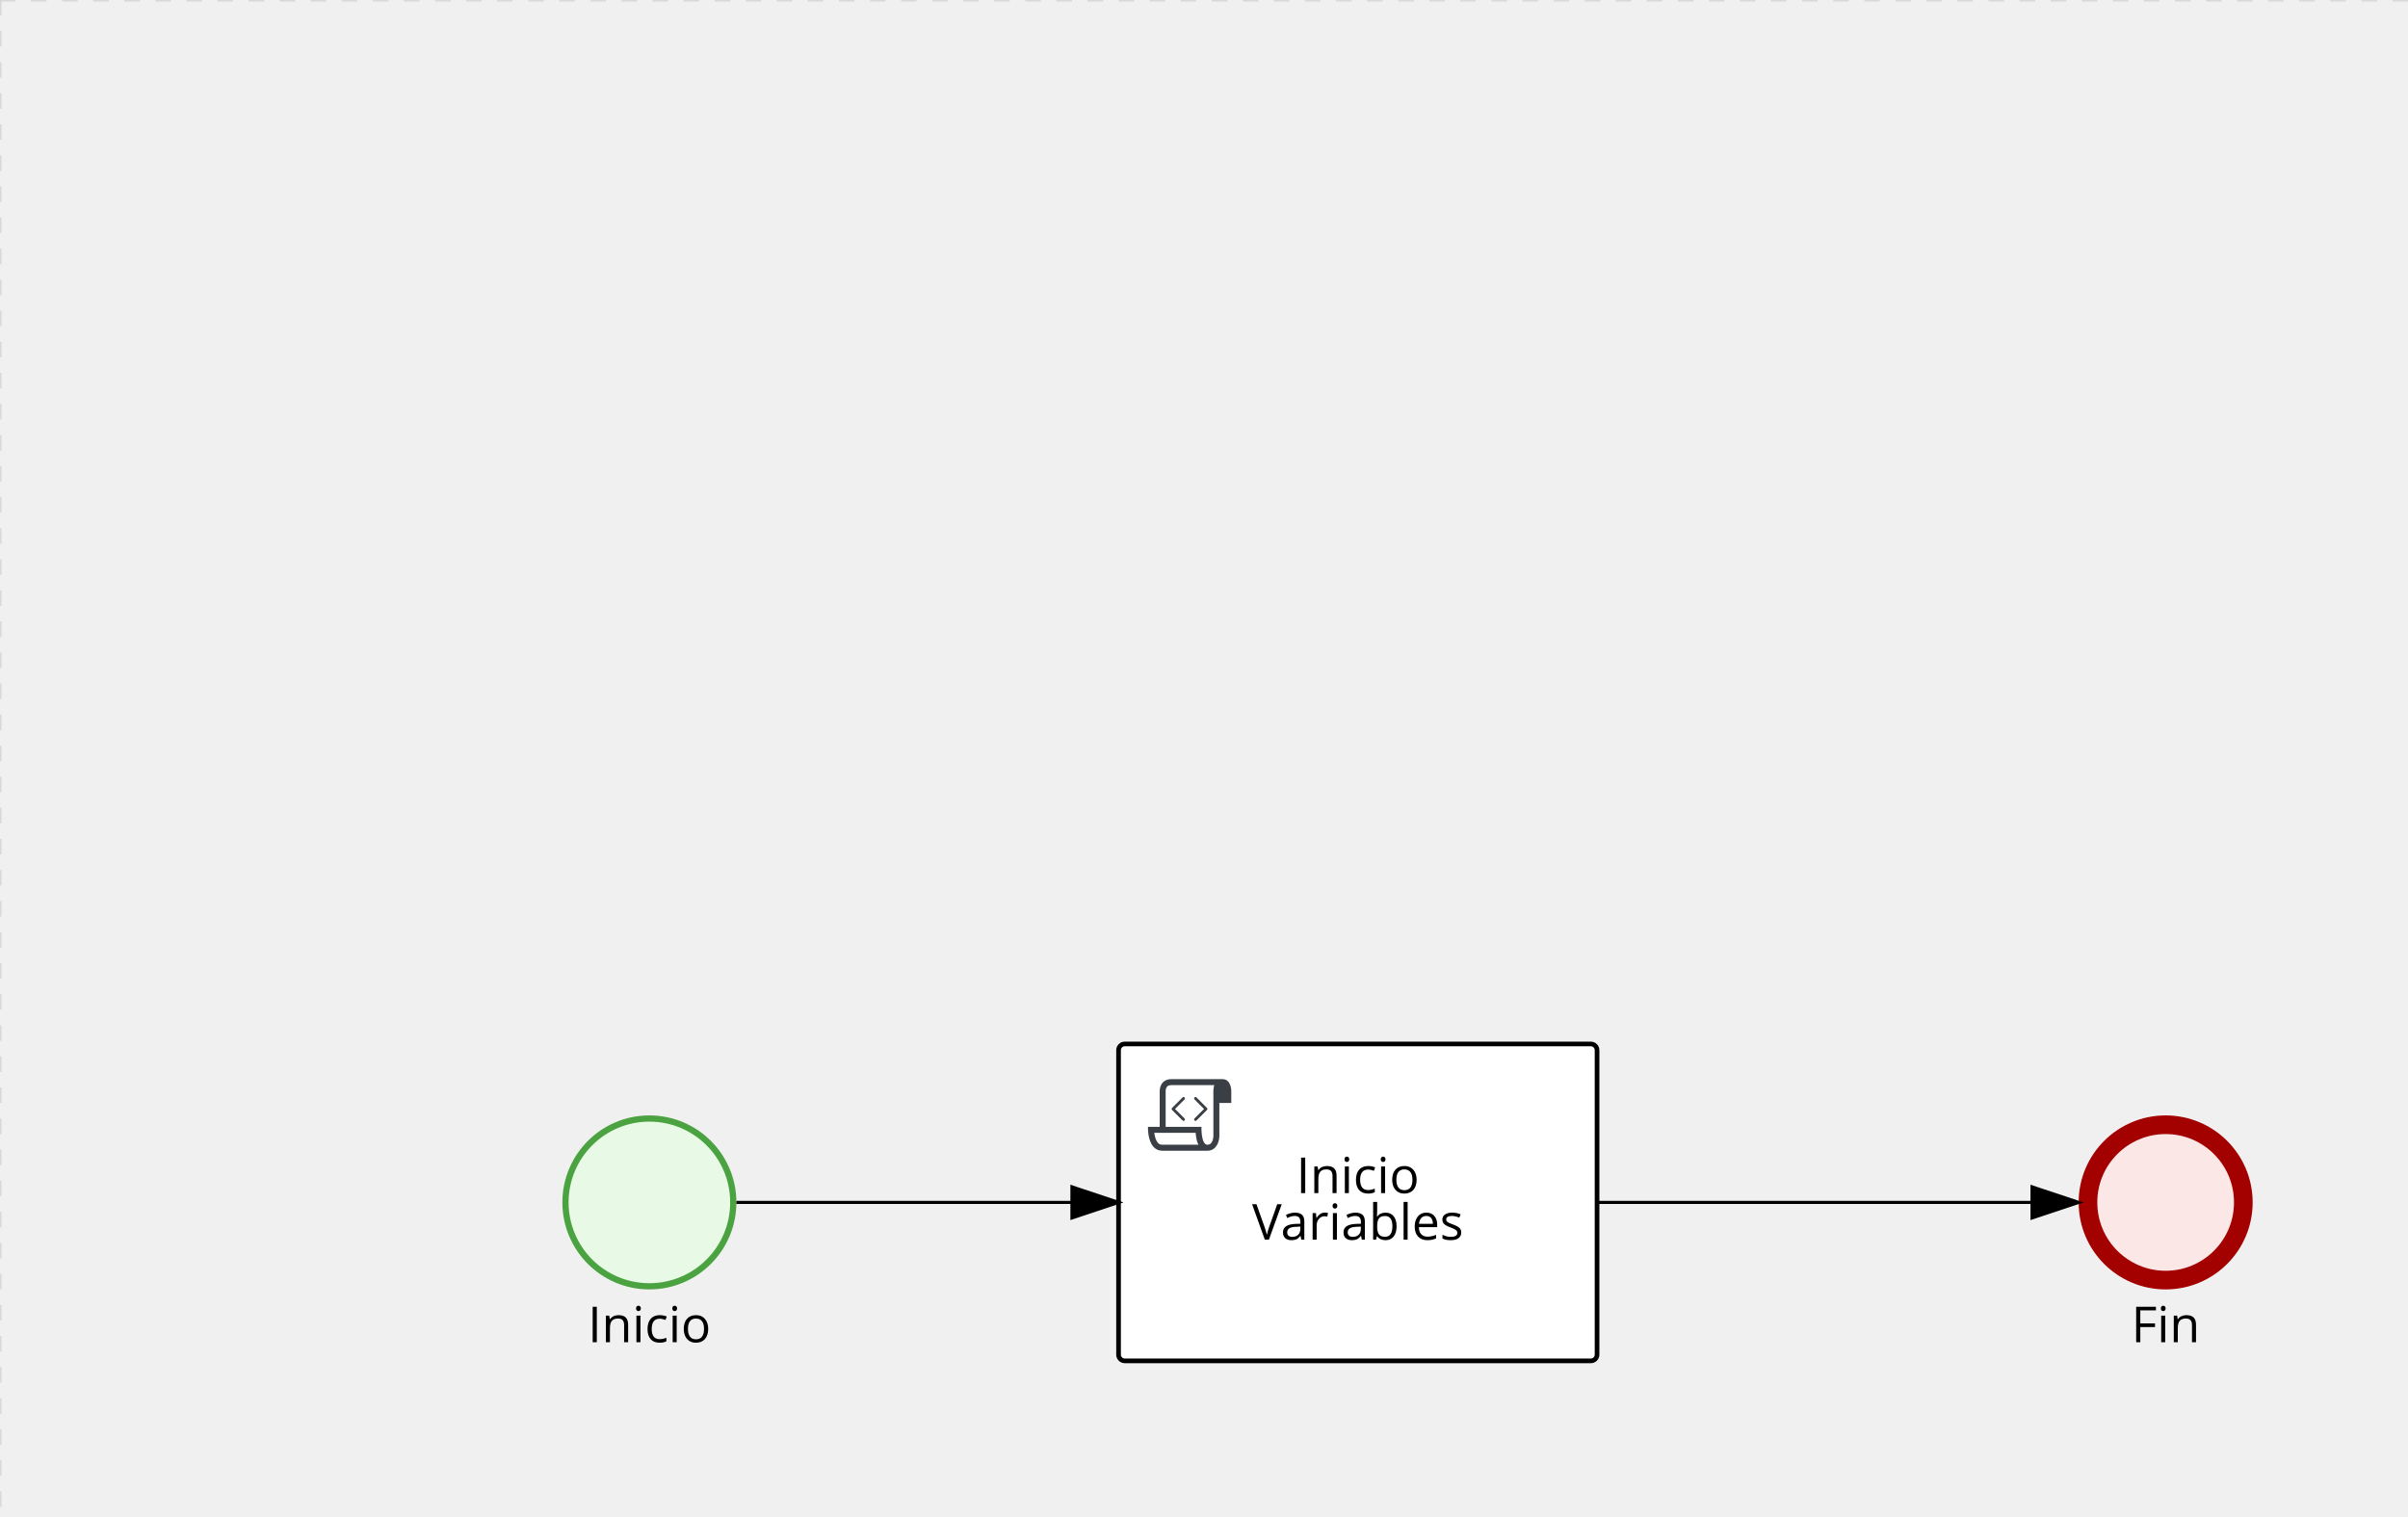
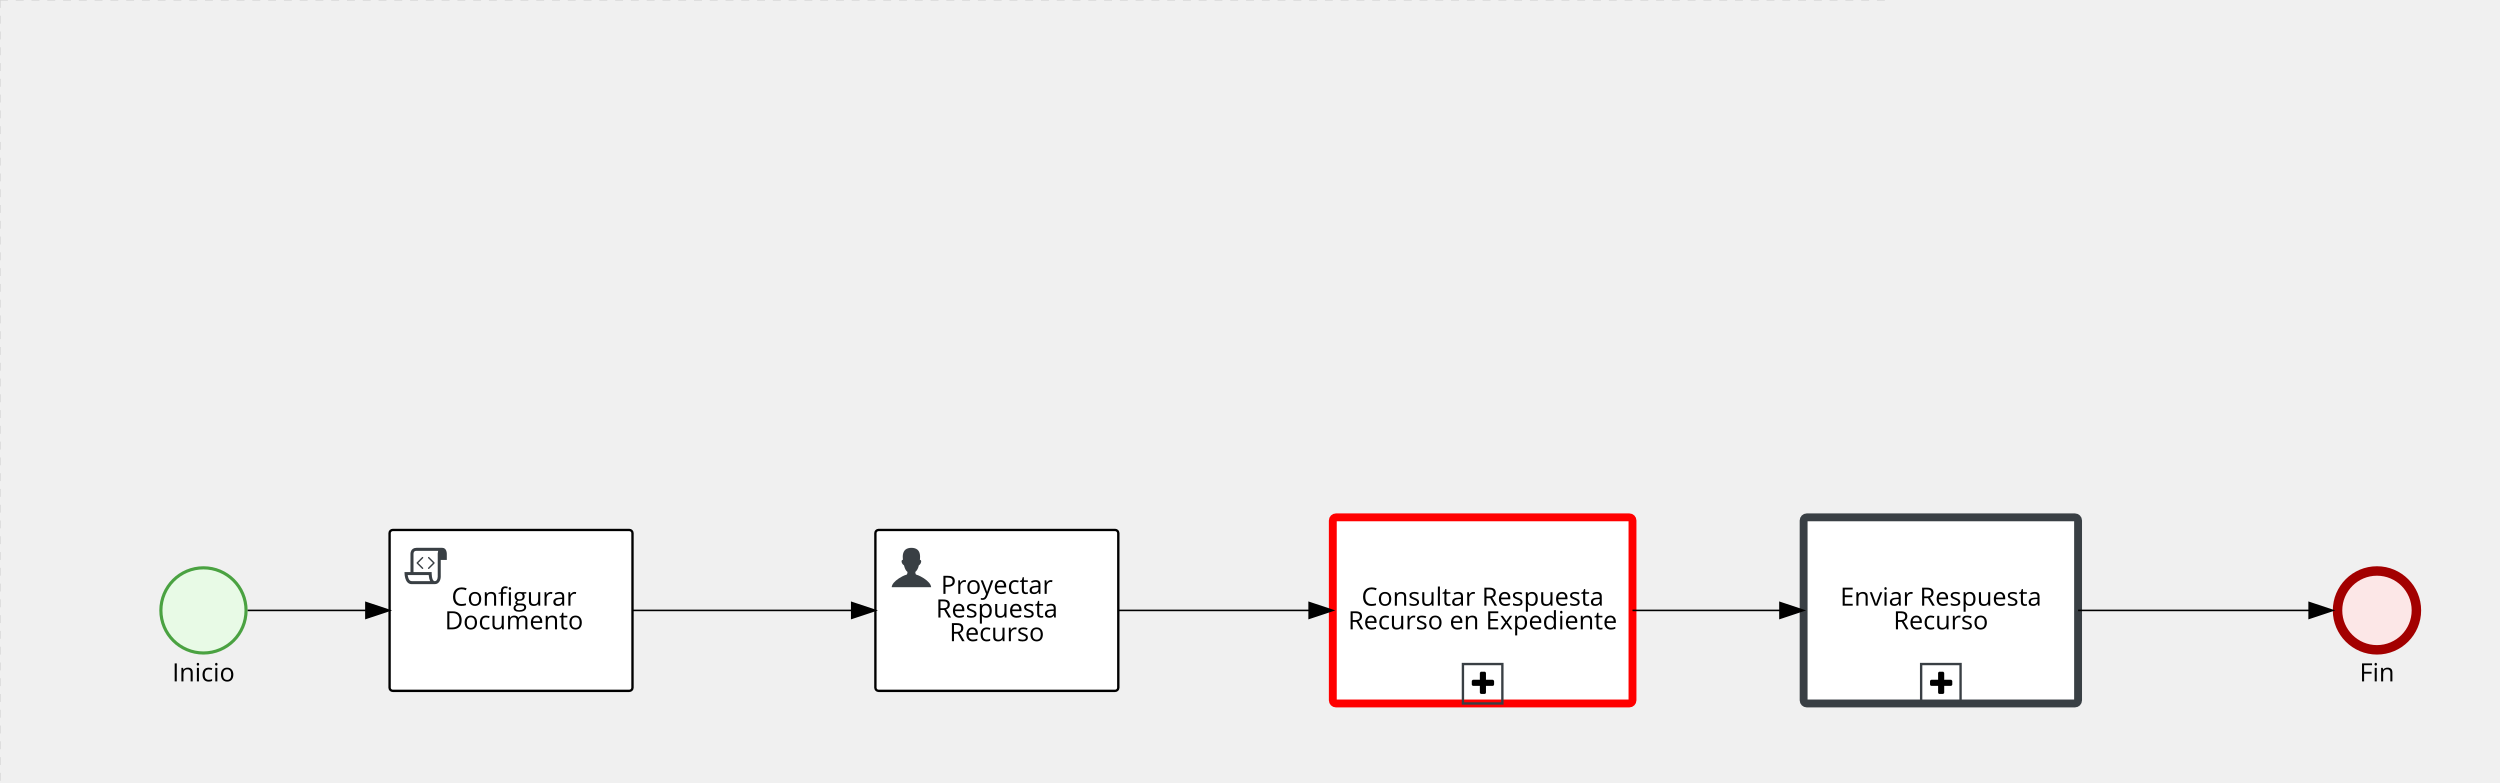
- <svg xmlns="http://www.w3.org/2000/svg" version="1.1" width="775" height="488" viewBox="0 0 775 488">
+ <svg xmlns="http://www.w3.org/2000/svg" version="1.1" width="1585" height="496" viewBox="0 0 1585 496">
  <defs />
  <g transform="matrix(1,0,0,1,0,0)">
    <g>
      <g>
        <g>
          <path fill="none" stroke="#d3d3d3" paint-order="fill stroke markers" d=" M 0 0 L 1200 0" stroke-miterlimit="10" stroke-opacity="0.8" stroke-dasharray="5" />
        </g>
        <g>
          <path fill="none" stroke="#d3d3d3" paint-order="fill stroke markers" d=" M 0 0 L 0 800" stroke-miterlimit="10" stroke-opacity="0.8" stroke-dasharray="5" />
        </g>
      </g>
-       <g id="_6DC82F72-ABA5-46C1-A53D-A0591ECE2742" bpmn2nodeid="_6DC82F72-ABA5-46C1-A53D-A0591ECE2742" transform="matrix(1,0,0,1,181,359)">
+       <g id="_6DC82F72-ABA5-46C1-A53D-A0591ECE2742" bpmn2nodeid="_6DC82F72-ABA5-46C1-A53D-A0591ECE2742" transform="matrix(1,0,0,1,101,359)">
        <g>
          <path fill="none" stroke="none" />
        </g>
        <g transform="matrix(0.125,0,0,0.125,0,0)">
          <g transform="matrix(1,0,0,1,0,0)">
            <path fill="#e8fae6" stroke="none" id="_6DC82F72-ABA5-46C1-A53D-A0591ECE2742?shapeType=BACKGROUND" paint-order="stroke fill markers" d=" M 0 0 M 444 224 C 444 263.9 434.2 300.8 414.4 334.5 C 394.7 368.2 368 394.9 334.4 414.5 C 300.8 434.1 263.9 444 224 444 C 184.1 444 147.2 434.2 113.5 414.4 C 79.8 394.7 53.1 368 33.5 334.4 C 13.9 300.8 4 263.9 4 224 C 4 184.1 13.8 147.2 33.6 113.5 C 53.4 79.8 80.1 53.1 113.6 33.5 C 147.1 13.9 184.1 4 224 4 C 263.9 4 300.8 13.8 334.5 33.6 C 368.2 53.4 394.9 80.1 414.5 113.6 C 434.1 147.1 444 184.1 444 224 Z" />
          </g>
          <g>
            <g transform="matrix(1,0,0,1,0,0)">
              <g transform="matrix(1,0,0,1,0,0)">
                <path fill="rgb(74,162,65)" stroke="none" id="_6DC82F72-ABA5-46C1-A53D-A0591ECE2742?shapeType=BORDER&amp;renderType=FILL" paint-order="stroke fill markers" d=" M 0 0 M 224 0 C 100.3 0 0 100.3 0 224 C 0 347.7 100.3 448 224 448 C 347.7 448 448 347.7 448 224 C 448 100.3 347.7 0 224 0 Z M 0 0 M 224 432 C 109.1 432 16 338.9 16 224 C 16 109.1 109.1 16 224 16 C 338.9 16 432 109.1 432 224 C 432 338.9 338.9 432 224 432 Z" />
              </g>
            </g>
          </g>
        </g>
        <g transform="matrix(1,0,0,1,8.171875,61)">
          <text fill="#000000" stroke="none" font-family="Open Sans" font-size="12pt" font-style="normal" font-weight="normal" text-decoration="normal" x="19.828" y="12" text-anchor="middle" dominant-baseline="alphabetic">Inicio</text>
        </g>
      </g>
-       <g transform="matrix(1,0,0,1,181,359)" />
-       <g id="_3009E0E1-0F82-4157-9731-195530C65B05" bpmn2nodeid="_3009E0E1-0F82-4157-9731-195530C65B05" transform="matrix(1,0,0,1,360,336)">
+       <g transform="matrix(1,0,0,1,101,359)" />
+       <g id="_3009E0E1-0F82-4157-9731-195530C65B05" bpmn2nodeid="_3009E0E1-0F82-4157-9731-195530C65B05" transform="matrix(1,0,0,1,247,336)">
        <g>
          <path fill="none" stroke="none" />
        </g>
        <g transform="matrix(1,0,0,1,0,0)">
          <path fill="#ffffff" stroke="none" id="_3009E0E1-0F82-4157-9731-195530C65B05?shapeType=BACKGROUND" paint-order="stroke fill markers" d=" M 2 0 L 152 0 L 152 0 A 2 2 0 0 1 154 2 L 154 100 L 154 100 A 2 2 0 0 1 152 102 L 2 102 L 2 102 A 2 2 0 0 1 0 100 L 0 2 L 0 2 A 2 2 0 0 1 2 0 Z" />
        </g>
        <g transform="matrix(1,0,0,1,0,0)">
          <path fill="none" stroke="rgb(0,0,0)" id="_3009E0E1-0F82-4157-9731-195530C65B05?shapeType=BORDER&amp;renderType=STROKE" paint-order="fill stroke markers" d=" M 2 0 L 152 0 L 152 0 A 2 2 0 0 1 154 2 L 154 100 L 154 100 A 2 2 0 0 1 152 102 L 2 102 L 2 102 A 2 2 0 0 1 0 100 L 0 2 L 0 2 A 2 2 0 0 1 2 0 Z" stroke-miterlimit="10" stroke-width="1.5" stroke-dasharray="" />
        </g>
        <g>
          <g transform="matrix(0.06,0,0,0.06,9.4,9.4)">
            <g transform="matrix(1,0,0,1,0,0)">
              <path fill="#393f44" stroke="none" id="_3009E0E1-0F82-4157-9731-195530C65B05_task__FQFd__KwNe" paint-order="stroke fill markers" d=" M 0 0 M 197.3 130.2 C 194.4 127.3 189.6 127.3 186.7 130.2 L 130.2 186.7 C 127.3 189.6 127.3 194.4 130.2 197.3 L 186.7 253.8 C 188.1 255.3 190.1 256 192 256 C 193.9 256 195.9 255.3 197.3 253.7 C 200.2 250.8 200.2 246 197.3 243.1 L 146.2 192 L 197.3 140.8 C 200.2 137.9 200.2 133.1 197.3 130.2 Z" />
            </g>
            <g transform="matrix(1,0,0,1,0,0)">
              <path fill="#393f44" stroke="none" id="_3009E0E1-0F82-4157-9731-195530C65B05_task__FQFd__W91P" paint-order="stroke fill markers" d=" M 0 0 M 261.3 130.2 C 258.4 127.3 253.6 127.3 250.7 130.2 C 247.8 133.1 247.8 137.9 250.7 140.8 L 301.8 191.9 L 250.7 243 C 247.8 245.9 247.8 250.7 250.7 253.6 C 252.1 255.3 254.1 256 256 256 C 257.9 256 259.9 255.3 261.3 253.8 L 317.8 197.3 C 320.7 194.4 320.7 189.6 317.8 186.7 L 261.3 130.2 Z" />
            </g>
            <g transform="matrix(1,0,0,1,0,0)">
              <path fill="#393f44" stroke="none" id="_3009E0E1-0F82-4157-9731-195530C65B05_task__FQFd__wKhe" paint-order="stroke fill markers" d=" M 0 0 M 400 32 C 400 32 152.8 32 128 32 C 62 32 64 96 64 96 L 64 288 L 1 288 C 1 288 -4 416 78 416 L 320 416 C 368 416 384 368 384 336 C 384 314.2 384 224.4 384 160 L 448 160 L 448 96 C 448 96 449 32 400 32 Z M 0 0 M 78 383.9 C 68.5 383.9 61.6 381.1 55.5 374.9 C 43.4 362.4 37.5 339.6 34.9 320 L 256.9 320 C 257.1 322.7 257.3 325.4 257.6 328.2 C 260 351.6 264.7 370.1 271.9 383.9 L 78 383.9 L 78 383.9 Z M 0 0 M 352 336 C 352 345.9 349.6 360.3 342.9 371 C 337.2 380.1 330.4 384 320 384 C 285 384 288 288 288 288 L 96 288 L 96 96 L 96 95.9 L 96 95.1 C 96 90.6 97.6 78.3 104.7 71.2 C 106.5 69.4 111.9 64 128 64 L 356.5 64 C 354.4 72.8 352.8 81.8 352.2 89.9 C 352.2 90.5 352.1 91.1 352.1 91.7 C 352.1 92 352.1 92.3 352.1 92.6 C 352 94.8 352 96 352 96 L 352 160 L 352 336 Z" />
            </g>
          </g>
        </g>
-         <g transform="matrix(1,0,0,1,42.98047,36)">
-           <text fill="#000000" stroke="none" font-family="Open Sans" font-size="12pt" font-style="normal" font-weight="normal" text-decoration="normal" x="34.02" y="12" text-anchor="middle" dominant-baseline="alphabetic">   Inicio    </text>
-           <text fill="#000000" stroke="none" font-family="Open Sans" font-size="12pt" font-style="normal" font-weight="normal" text-decoration="normal" x="34.02" y="27" text-anchor="middle" dominant-baseline="alphabetic">Variables</text>
+         <g transform="matrix(1,0,0,1,35,36)">
+           <text fill="#000000" stroke="none" font-family="Open Sans" font-size="12pt" font-style="normal" font-weight="normal" text-decoration="normal" x="43.879" y="12" text-anchor="middle" dominant-baseline="alphabetic">Configurar  </text>
+           <text fill="#000000" stroke="none" font-family="Open Sans" font-size="12pt" font-style="normal" font-weight="normal" text-decoration="normal" x="43.879" y="27" text-anchor="middle" dominant-baseline="alphabetic">Documento</text>
        </g>
      </g>
      <g id="_CF55040E-FF99-4877-B51C-25BBBD6126B9" bpmn2nodeid="_CF55040E-FF99-4877-B51C-25BBBD6126B9">
        <g>
-           <path fill="none" stroke="#000000" paint-order="fill stroke markers" d=" M 237 387 L 345 387" stroke-miterlimit="10" stroke-dasharray="" />
-         </g>
-         <g transform="matrix(1,0,0,1,237,387)" />
-         <g transform="matrix(6.123233995736766e-17,1,-1,6.123233995736766e-17,360,382)">
+           <path fill="none" stroke="#000000" paint-order="fill stroke markers" d=" M 157 387 L 232 387" stroke-miterlimit="10" stroke-dasharray="" />
+         </g>
+         <g transform="matrix(1,0,0,1,157,387)" />
+         <g transform="matrix(6.123233995736766e-17,1,-1,6.123233995736766e-17,247,382)">
          <path fill="#000000" stroke="#000000" paint-order="fill stroke markers" d=" M 10 15 L 0 15 L 5 0 Z" stroke-miterlimit="10" stroke-dasharray="" />
        </g>
-         <g transform="matrix(1,0,0,1,237,377)" />
-       </g>
-       <g id="_E1D607D4-C0B6-4081-8B7C-C9EB030DE6E1" bpmn2nodeid="_E1D607D4-C0B6-4081-8B7C-C9EB030DE6E1" transform="matrix(1,0,0,1,669,359)">
+         <g transform="matrix(1,0,0,1,157,377)" />
+       </g>
+       <g transform="matrix(1,0,0,1,247,336)" />
+       <g id="_6E015C1A-C354-4C4A-9874-02E8AE5A3B58" bpmn2nodeid="_6E015C1A-C354-4C4A-9874-02E8AE5A3B58" transform="matrix(1,0,0,1,555,336)">
+         <g>
+           <path fill="none" stroke="none" />
+         </g>
+         <g transform="matrix(1,0,0,1,0,0)">
+           <path fill="#ffffff" stroke="none" id="_6E015C1A-C354-4C4A-9874-02E8AE5A3B58?shapeType=BACKGROUND" paint-order="stroke fill markers" d=" M 2 0 L 152 0 L 152 0 A 2 2 0 0 1 154 2 L 154 100 L 154 100 A 2 2 0 0 1 152 102 L 2 102 L 2 102 A 2 2 0 0 1 0 100 L 0 2 L 0 2 A 2 2 0 0 1 2 0 Z" />
+         </g>
+         <g transform="matrix(1,0,0,1,0,0)">
+           <path fill="none" stroke="rgb(0,0,0)" id="_6E015C1A-C354-4C4A-9874-02E8AE5A3B58?shapeType=BORDER&amp;renderType=STROKE" paint-order="fill stroke markers" d=" M 2 0 L 152 0 L 152 0 A 2 2 0 0 1 154 2 L 154 100 L 154 100 A 2 2 0 0 1 152 102 L 2 102 L 2 102 A 2 2 0 0 1 0 100 L 0 2 L 0 2 A 2 2 0 0 1 2 0 Z" stroke-miterlimit="10" stroke-width="1.5" stroke-dasharray="" />
+         </g>
+         <g>
+           <g transform="matrix(0.06,0,0,0.06,9.4,9.4)">
+             <g transform="matrix(1,0,0,1,0,0)">
+               <path fill="#393f44" stroke="none" id="_6E015C1A-C354-4C4A-9874-02E8AE5A3B58_task__RvU5__iZSm" paint-order="stroke fill markers" d=" M 0 0 M 16 445.21 C 16 440.869 18.784 431.129 22.001 424.217 C 35.768 394.64 77.283 359.28 129 333.084 C 144.516 325.224 157.347 319.964 167.807 317.174 C 171.932 316.074 175.729 314.414 176.525 313.363 C 178.894 310.234 180.914 302.908 181.727 294.5 L 182.5 286.5 L 178.507 283.455 C 166.303 274.146 154.284 251.678 148.04 226.5 C 145.611 216.707 145.056 215.462 142.984 215.158 C 141.703 214.97 138.083 212.243 134.939 209.099 C 123.233 197.393 116.891 177.376 121.44 166.49 C 123.002 162.751 128.155 159.01 131.75 159.004 C 134.448 159 134.471 158.603 132.914 138.788 C 130.927 113.496 134.279 92.265 143.132 74.076 C 152.232 55.38 167.569 42.882 189.049 36.66 C 210.203 30.532 237.797 30.532 258.951 36.66 C 300.042 48.563 318.958 83.806 314.955 141 C 314.32 150.075 313.624 157.788 313.409 158.14 C 313.194 158.493 314.575 159.073 316.479 159.43 C 328.929 161.766 330.986 177.018 321.496 196.621 C 316.903 206.109 309.357 214.508 304.817 215.185 C 303.023 215.453 302.293 217.146 299.943 226.5 C 296.659 239.567 294.474 245.305 287.948 257.995 C 282.491 268.606 273.035 281.109 268.108 284.229 L 264.871 286.278 L 265.518 292.889 C 266.345 301.33 268.639 309.871 270.877 312.837 C 272.067 314.415 275.002 315.79 280.063 317.139 C 291.069 320.075 303.617 325.274 321 334.102 C 369.815 358.891 410.848 393.758 425.032 422.5 C 429.07 430.682 432 440.232 432 445.21 L 432 448 L 224 448 L 16 448 L 16 445.21 Z" />
+             </g>
+           </g>
+         </g>
+         <g transform="matrix(1,0,0,1,4.04,13.68)">
+           <g transform="matrix(0.04,0,0,0.04,63.36,69.12)">
+             <g transform="matrix(1,0,0,1,0,0)">
+               <path fill="none" stroke="none" />
+             </g>
+             <g transform="matrix(1,0,0,1,0,0)">
+               <path fill="none" stroke="none" />
+             </g>
+           </g>
+         </g>
+         <g transform="matrix(1,0,0,1,36.28125,28.5)">
+           <text fill="#000000" stroke="none" font-family="Open Sans" font-size="12pt" font-style="normal" font-weight="normal" text-decoration="normal" x="40.719" y="12" text-anchor="middle" dominant-baseline="alphabetic"> Proyectar  </text>
+           <text fill="#000000" stroke="none" font-family="Open Sans" font-size="12pt" font-style="normal" font-weight="normal" text-decoration="normal" x="40.719" y="27" text-anchor="middle" dominant-baseline="alphabetic">Respuesta </text>
+           <text fill="#000000" stroke="none" font-family="Open Sans" font-size="12pt" font-style="normal" font-weight="normal" text-decoration="normal" x="40.719" y="42" text-anchor="middle" dominant-baseline="alphabetic">  Recurso   </text>
+         </g>
+       </g>
+       <g id="_E157088D-5AB5-4248-8FE7-137DB61570C6" bpmn2nodeid="_E157088D-5AB5-4248-8FE7-137DB61570C6">
+         <g>
+           <path fill="none" stroke="#000000" paint-order="fill stroke markers" d=" M 401 387 L 540 387" stroke-miterlimit="10" stroke-dasharray="" />
+         </g>
+         <g transform="matrix(1,0,0,1,401,387)" />
+         <g transform="matrix(6.123233995736766e-17,1,-1,6.123233995736766e-17,555,382)">
+           <path fill="#000000" stroke="#000000" paint-order="fill stroke markers" d=" M 10 15 L 0 15 L 5 0 Z" stroke-miterlimit="10" stroke-dasharray="" />
+         </g>
+         <g transform="matrix(1,0,0,1,401,377)" />
+       </g>
+       <g transform="matrix(1,0,0,1,555,336)" />
+       <g id="_E1D607D4-C0B6-4081-8B7C-C9EB030DE6E1" bpmn2nodeid="_E1D607D4-C0B6-4081-8B7C-C9EB030DE6E1" transform="matrix(1,0,0,1,1479,359)">
        <g>
          <path fill="none" stroke="none" />
        </g>
        <g transform="matrix(0.125,0,0,0.125,0,0)">
          <g transform="matrix(1,0,0,1,0,0)">
            <path fill="#fce7e7" stroke="none" id="_E1D607D4-C0B6-4081-8B7C-C9EB030DE6E1?shapeType=BACKGROUND" paint-order="stroke fill markers" d=" M 0 0 M 444 224 C 444 263.9 434.2 300.8 414.4 334.5 C 394.7 368.2 368 394.9 334.4 414.5 C 300.8 434.1 263.9 444 224 444 C 184.1 444 147.2 434.2 113.5 414.4 C 79.8 394.7 53.1 368 33.5 334.4 C 13.9 300.8 4 263.9 4 224 C 4 184.1 13.8 147.2 33.6 113.5 C 53.4 79.8 80.1 53.1 113.6 33.5 C 147.1 13.9 184.1 4 224 4 C 263.9 4 300.8 13.8 334.5 33.6 C 368.2 53.4 394.9 80.1 414.5 113.6 C 434.1 147.1 444 184.1 444 224 Z" />
          </g>
          <g>
            <g transform="matrix(1,0,0,1,0,0)">
              <g transform="matrix(1,0,0,1,0,0)">
                <path fill="rgb(163,0,0)" stroke="none" id="_E1D607D4-C0B6-4081-8B7C-C9EB030DE6E1?shapeType=BORDER&amp;renderType=FILL" paint-order="stroke fill markers" d=" M 0 0 M 224 0 C 100.3 0 0 100.3 0 224 C 0 347.7 100.3 448 224 448 C 347.7 448 448 347.7 448 224 C 448 100.3 347.7 0 224 0 Z M 0 0 M 224 400 C 126.8 400 48 321.2 48 224 C 48 126.8 126.8 48 224 48 C 321.2 48 400 126.8 400 224 C 400 321.2 321.2 400 224 400 Z" />
              </g>
            </g>
          </g>
        </g>
        <g transform="matrix(1,0,0,1,16.9375,61)">
          <text fill="#000000" stroke="none" font-family="Open Sans" font-size="12pt" font-style="normal" font-weight="normal" text-decoration="normal" x="11.062" y="12" text-anchor="middle" dominant-baseline="alphabetic">Fin</text>
        </g>
      </g>
-       <g id="_E157088D-5AB5-4248-8FE7-137DB61570C6" bpmn2nodeid="_E157088D-5AB5-4248-8FE7-137DB61570C6">
-         <g>
-           <path fill="none" stroke="rgb(0,0,0)" paint-order="fill stroke markers" d=" M 514 387 L 654 387" stroke-miterlimit="10" stroke-dasharray="" />
-         </g>
-         <g transform="matrix(1,0,0,1,514,387)" />
-         <g transform="matrix(6.123233995736766e-17,1,-1,6.123233995736766e-17,669,382)">
+       <g transform="matrix(1,0,0,1,1479,359)" />
+       <g id="_D1B2632C-7497-4D86-AD77-99F9AB3DC516" bpmn2nodeid="_D1B2632C-7497-4D86-AD77-99F9AB3DC516" transform="matrix(1,0,0,1,1143.5,328)">
+         <g>
+           <path fill="none" stroke="none" />
+         </g>
+         <g transform="matrix(1,0,0,1,0,0)">
+           <path fill="#ffffff" stroke="none" id="_D1B2632C-7497-4D86-AD77-99F9AB3DC516?shapeType=BACKGROUND" paint-order="stroke fill markers" d=" M 2 0 L 172 0 L 172 0 A 2 2 0 0 1 174 2 L 174 116 L 174 116 A 2 2 0 0 1 172 118 L 2 118 L 2 118 A 2 2 0 0 1 0 116 L 0 2 L 0 2 A 2 2 0 0 1 2 0 Z" />
+         </g>
+         <g transform="matrix(1,0,0,1,0,0)">
+           <path fill="none" stroke="rgb(57,63,68)" id="_D1B2632C-7497-4D86-AD77-99F9AB3DC516?shapeType=BORDER&amp;renderType=STROKE" paint-order="fill stroke markers" d=" M 2 0 L 172 0 L 172 0 A 2 2 0 0 1 174 2 L 174 116 L 174 116 A 2 2 0 0 1 172 118 L 2 118 L 2 118 A 2 2 0 0 1 0 116 L 0 2 L 0 2 A 2 2 0 0 1 2 0 Z" stroke-miterlimit="10" stroke-width="5" stroke-dasharray="" />
+         </g>
+         <g transform="matrix(1,0,0,1,11.5,27)">
+           <g transform="matrix(1,0,0,1,0,0)">
+             <g transform="matrix(1,0,0,1,63,66)">
+               <path fill="none" stroke="#393f44" id="_D1B2632C-7497-4D86-AD77-99F9AB3DC516_subProcessReusableNormalBoundingBox" paint-order="fill stroke markers" d=" M 0 0 L 25 0 L 25 25 L 0 25 L 0 0 Z Z" stroke-miterlimit="10" stroke-width="1.5" stroke-dasharray="" />
+             </g>
+             <g transform="matrix(0.04,0,0,0.04,68.64,69.6)">
+               <path fill="#000000" stroke="#000000" id="_D1B2632C-7497-4D86-AD77-99F9AB3DC516_subProcessReusableNormalReusableIcon" paint-order="fill stroke markers" d=" M 0 0 M 352 184 L 352 232 C 352 238.7 349.7 244.3 345 249 C 340.3 253.7 334.7 256 328 256 L 224 256 L 224 360 C 224 366.7 221.7 372.3 217 377 C 212.3 381.7 206.7 384 200 384 L 152 384 C 145.3 384 139.7 381.7 135 377 C 130.3 372.3 128 366.7 128 360 L 128 256 L 24 256 C 17.3 256 11.7 253.7 7 249 C 2.3 244.3 0 238.7 0 232 L 0 184 C 0 177.3 2.3 171.7 7 167 C 11.7 162.3 17.3 160 24 160 L 128 160 L 128 56 C 128 49.3 130.3 43.7 135 39 C 139.7 34.3 145.3 32 152 32 L 200 32 C 206.7 32 212.3 34.3 217 39 C 221.7 43.7 224 49.3 224 56 L 224 160 L 328 160 C 334.7 160 340.3 162.3 345 167 C 349.7 171.7 352 177.3 352 184 Z" stroke-miterlimit="10" stroke-dasharray="" />
+             </g>
+           </g>
+         </g>
+         <g transform="matrix(1,0,0,1,23.32,27)">
+           <g transform="matrix(1,0,0,1,0,0)">
+             <g transform="matrix(1,0,0,1,63,66)">
+               <path fill="none" stroke="none" />
+             </g>
+             <g transform="matrix(0.04,0,0,0.04,68.64,69.6)">
+               <path fill="none" stroke="none" />
+             </g>
+             <g transform="matrix(0.04,0,0,0.04,40.32,71.04)">
+               <path fill="none" stroke="none" />
+             </g>
+             <g transform="matrix(0.04,0,0,0.04,39.36,72)">
+               <path fill="none" stroke="none" />
+             </g>
+           </g>
+         </g>
+         <g transform="matrix(1,0,0,1,21.09766,44)">
+           <text fill="#000000" stroke="none" font-family="Open Sans" font-size="12pt" font-style="normal" font-weight="normal" text-decoration="normal" x="65.902" y="12" text-anchor="middle" dominant-baseline="alphabetic">Enviar Respuesta </text>
+           <text fill="#000000" stroke="none" font-family="Open Sans" font-size="12pt" font-style="normal" font-weight="normal" text-decoration="normal" x="65.902" y="27" text-anchor="middle" dominant-baseline="alphabetic">        Recurso         </text>
+         </g>
+       </g>
+       <g id="_0667B1D7-017C-47F2-80C9-AAD8A5E687BB" bpmn2nodeid="_0667B1D7-017C-47F2-80C9-AAD8A5E687BB">
+         <g>
+           <path fill="none" stroke="rgb(0,0,0)" paint-order="fill stroke markers" d=" M 1317.5 387 L 1464 387" stroke-miterlimit="10" stroke-dasharray="" />
+         </g>
+         <g transform="matrix(1,0,0,1,1317.5,387)" />
+         <g transform="matrix(6.123233995736766e-17,1,-1,6.123233995736766e-17,1479,382)">
          <path fill="rgb(0,0,0)" stroke="rgb(0,0,0)" paint-order="fill stroke markers" d=" M 10 15 L 0 15 L 5 0 Z" stroke-miterlimit="10" stroke-dasharray="" />
        </g>
-         <g transform="matrix(1,0,0,1,514,377)" />
-       </g>
-       <g transform="matrix(1,0,0,1,669,359)" />
-       <g transform="matrix(1,0,0,1,360,336)" />
+         <g transform="matrix(1,0,0,1,1317.5,377)" />
+       </g>
+       <g transform="matrix(1,0,0,1,1143.5,328)" />
+       <g id="_2EE82771-0F11-4FA2-AFB3-785B399A5E1A" bpmn2nodeid="_2EE82771-0F11-4FA2-AFB3-785B399A5E1A" transform="matrix(1,0,0,1,845,328)">
+         <g>
+           <path fill="none" stroke="none" />
+         </g>
+         <g transform="matrix(1,0,0,1,0,0)">
+           <path fill="#ffffff" stroke="none" id="_2EE82771-0F11-4FA2-AFB3-785B399A5E1A?shapeType=BACKGROUND" paint-order="stroke fill markers" d=" M 2 0 L 188 0 L 188 0 A 2 2 0 0 1 190 2 L 190 116 L 190 116 A 2 2 0 0 1 188 118 L 2 118 L 2 118 A 2 2 0 0 1 0 116 L 0 2 L 0 2 A 2 2 0 0 1 2 0 Z" />
+         </g>
+         <g transform="matrix(1,0,0,1,0,0)">
+           <path fill="none" stroke="rgb(255,0,0)" id="_2EE82771-0F11-4FA2-AFB3-785B399A5E1A?shapeType=BORDER&amp;renderType=STROKE" paint-order="fill stroke markers" d=" M 2 0 L 188 0 L 188 0 A 2 2 0 0 1 190 2 L 190 116 L 190 116 A 2 2 0 0 1 188 118 L 2 118 L 2 118 A 2 2 0 0 1 0 116 L 0 2 L 0 2 A 2 2 0 0 1 2 0 Z" stroke-miterlimit="10" stroke-width="5" stroke-dasharray="" />
+         </g>
+         <g transform="matrix(1,0,0,1,19.5,27)">
+           <g transform="matrix(1,0,0,1,0,0)">
+             <g transform="matrix(1,0,0,1,63,66)">
+               <path fill="none" stroke="#393f44" id="_2EE82771-0F11-4FA2-AFB3-785B399A5E1A_subProcessReusableNormalBoundingBox" paint-order="fill stroke markers" d=" M 0 0 L 25 0 L 25 25 L 0 25 L 0 0 Z Z" stroke-miterlimit="10" stroke-width="1.5" stroke-dasharray="" />
+             </g>
+             <g transform="matrix(0.04,0,0,0.04,68.64,69.6)">
+               <path fill="#000000" stroke="#000000" id="_2EE82771-0F11-4FA2-AFB3-785B399A5E1A_subProcessReusableNormalReusableIcon" paint-order="fill stroke markers" d=" M 0 0 M 352 184 L 352 232 C 352 238.7 349.7 244.3 345 249 C 340.3 253.7 334.7 256 328 256 L 224 256 L 224 360 C 224 366.7 221.7 372.3 217 377 C 212.3 381.7 206.7 384 200 384 L 152 384 C 145.3 384 139.7 381.7 135 377 C 130.3 372.3 128 366.7 128 360 L 128 256 L 24 256 C 17.3 256 11.7 253.7 7 249 C 2.3 244.3 0 238.7 0 232 L 0 184 C 0 177.3 2.3 171.7 7 167 C 11.7 162.3 17.3 160 24 160 L 128 160 L 128 56 C 128 49.3 130.3 43.7 135 39 C 139.7 34.3 145.3 32 152 32 L 200 32 C 206.7 32 212.3 34.3 217 39 C 221.7 43.7 224 49.3 224 56 L 224 160 L 328 160 C 334.7 160 340.3 162.3 345 167 C 349.7 171.7 352 177.3 352 184 Z" stroke-miterlimit="10" stroke-dasharray="" />
+             </g>
+           </g>
+         </g>
+         <g transform="matrix(1,0,0,1,31.32,27)">
+           <g transform="matrix(1,0,0,1,0,0)">
+             <g transform="matrix(1,0,0,1,63,66)">
+               <path fill="none" stroke="none" />
+             </g>
+             <g transform="matrix(0.04,0,0,0.04,68.64,69.6)">
+               <path fill="none" stroke="none" />
+             </g>
+             <g transform="matrix(0.04,0,0,0.04,40.32,71.04)">
+               <path fill="none" stroke="none" />
+             </g>
+             <g transform="matrix(0.04,0,0,0.04,39.36,72)">
+               <path fill="none" stroke="none" />
+             </g>
+           </g>
+         </g>
+         <g transform="matrix(1,0,0,1,9.710938,44)">
+           <text fill="#000000" stroke="none" font-family="Open Sans" font-size="12pt" font-style="normal" font-weight="normal" text-decoration="normal" x="85.289" y="12" text-anchor="middle" dominant-baseline="alphabetic"> Consultar Respuesta   </text>
+           <text fill="#000000" stroke="none" font-family="Open Sans" font-size="12pt" font-style="normal" font-weight="normal" text-decoration="normal" x="85.289" y="27" text-anchor="middle" dominant-baseline="alphabetic">Recurso en Expediente</text>
+         </g>
+       </g>
+       <g id="_DD7727C9-6C50-45DC-A759-7CB082AFF70B" bpmn2nodeid="_DD7727C9-6C50-45DC-A759-7CB082AFF70B">
+         <g>
+           <path fill="none" stroke="rgb(0,0,0)" paint-order="fill stroke markers" d=" M 709 387 L 830 387" stroke-miterlimit="10" stroke-dasharray="" />
+         </g>
+         <g transform="matrix(1,0,0,1,709,387)" />
+         <g transform="matrix(6.123233995736766e-17,1,-1,6.123233995736766e-17,845,382)">
+           <path fill="rgb(0,0,0)" stroke="rgb(0,0,0)" paint-order="fill stroke markers" d=" M 10 15 L 0 15 L 5 0 Z" stroke-miterlimit="10" stroke-dasharray="" />
+         </g>
+         <g transform="matrix(1,0,0,1,709,377)" />
+       </g>
+       <g id="_AE8CA616-4379-4DC3-9336-4A9D57E035A4" bpmn2nodeid="_AE8CA616-4379-4DC3-9336-4A9D57E035A4">
+         <g>
+           <path fill="none" stroke="rgb(0,0,0)" paint-order="fill stroke markers" d=" M 1035 387 L 1128.5 387" stroke-miterlimit="10" stroke-dasharray="" />
+         </g>
+         <g transform="matrix(1,0,0,1,1035,387)" />
+         <g transform="matrix(6.123233995736766e-17,1,-1,6.123233995736766e-17,1143.5,382)">
+           <path fill="rgb(0,0,0)" stroke="rgb(0,0,0)" paint-order="fill stroke markers" d=" M 10 15 L 0 15 L 5 0 Z" stroke-miterlimit="10" stroke-dasharray="" />
+         </g>
+         <g transform="matrix(1,0,0,1,1035,377)" />
+       </g>
+       <g transform="matrix(1,0,0,1,845,328)" />
    </g>
  </g>
</svg>
